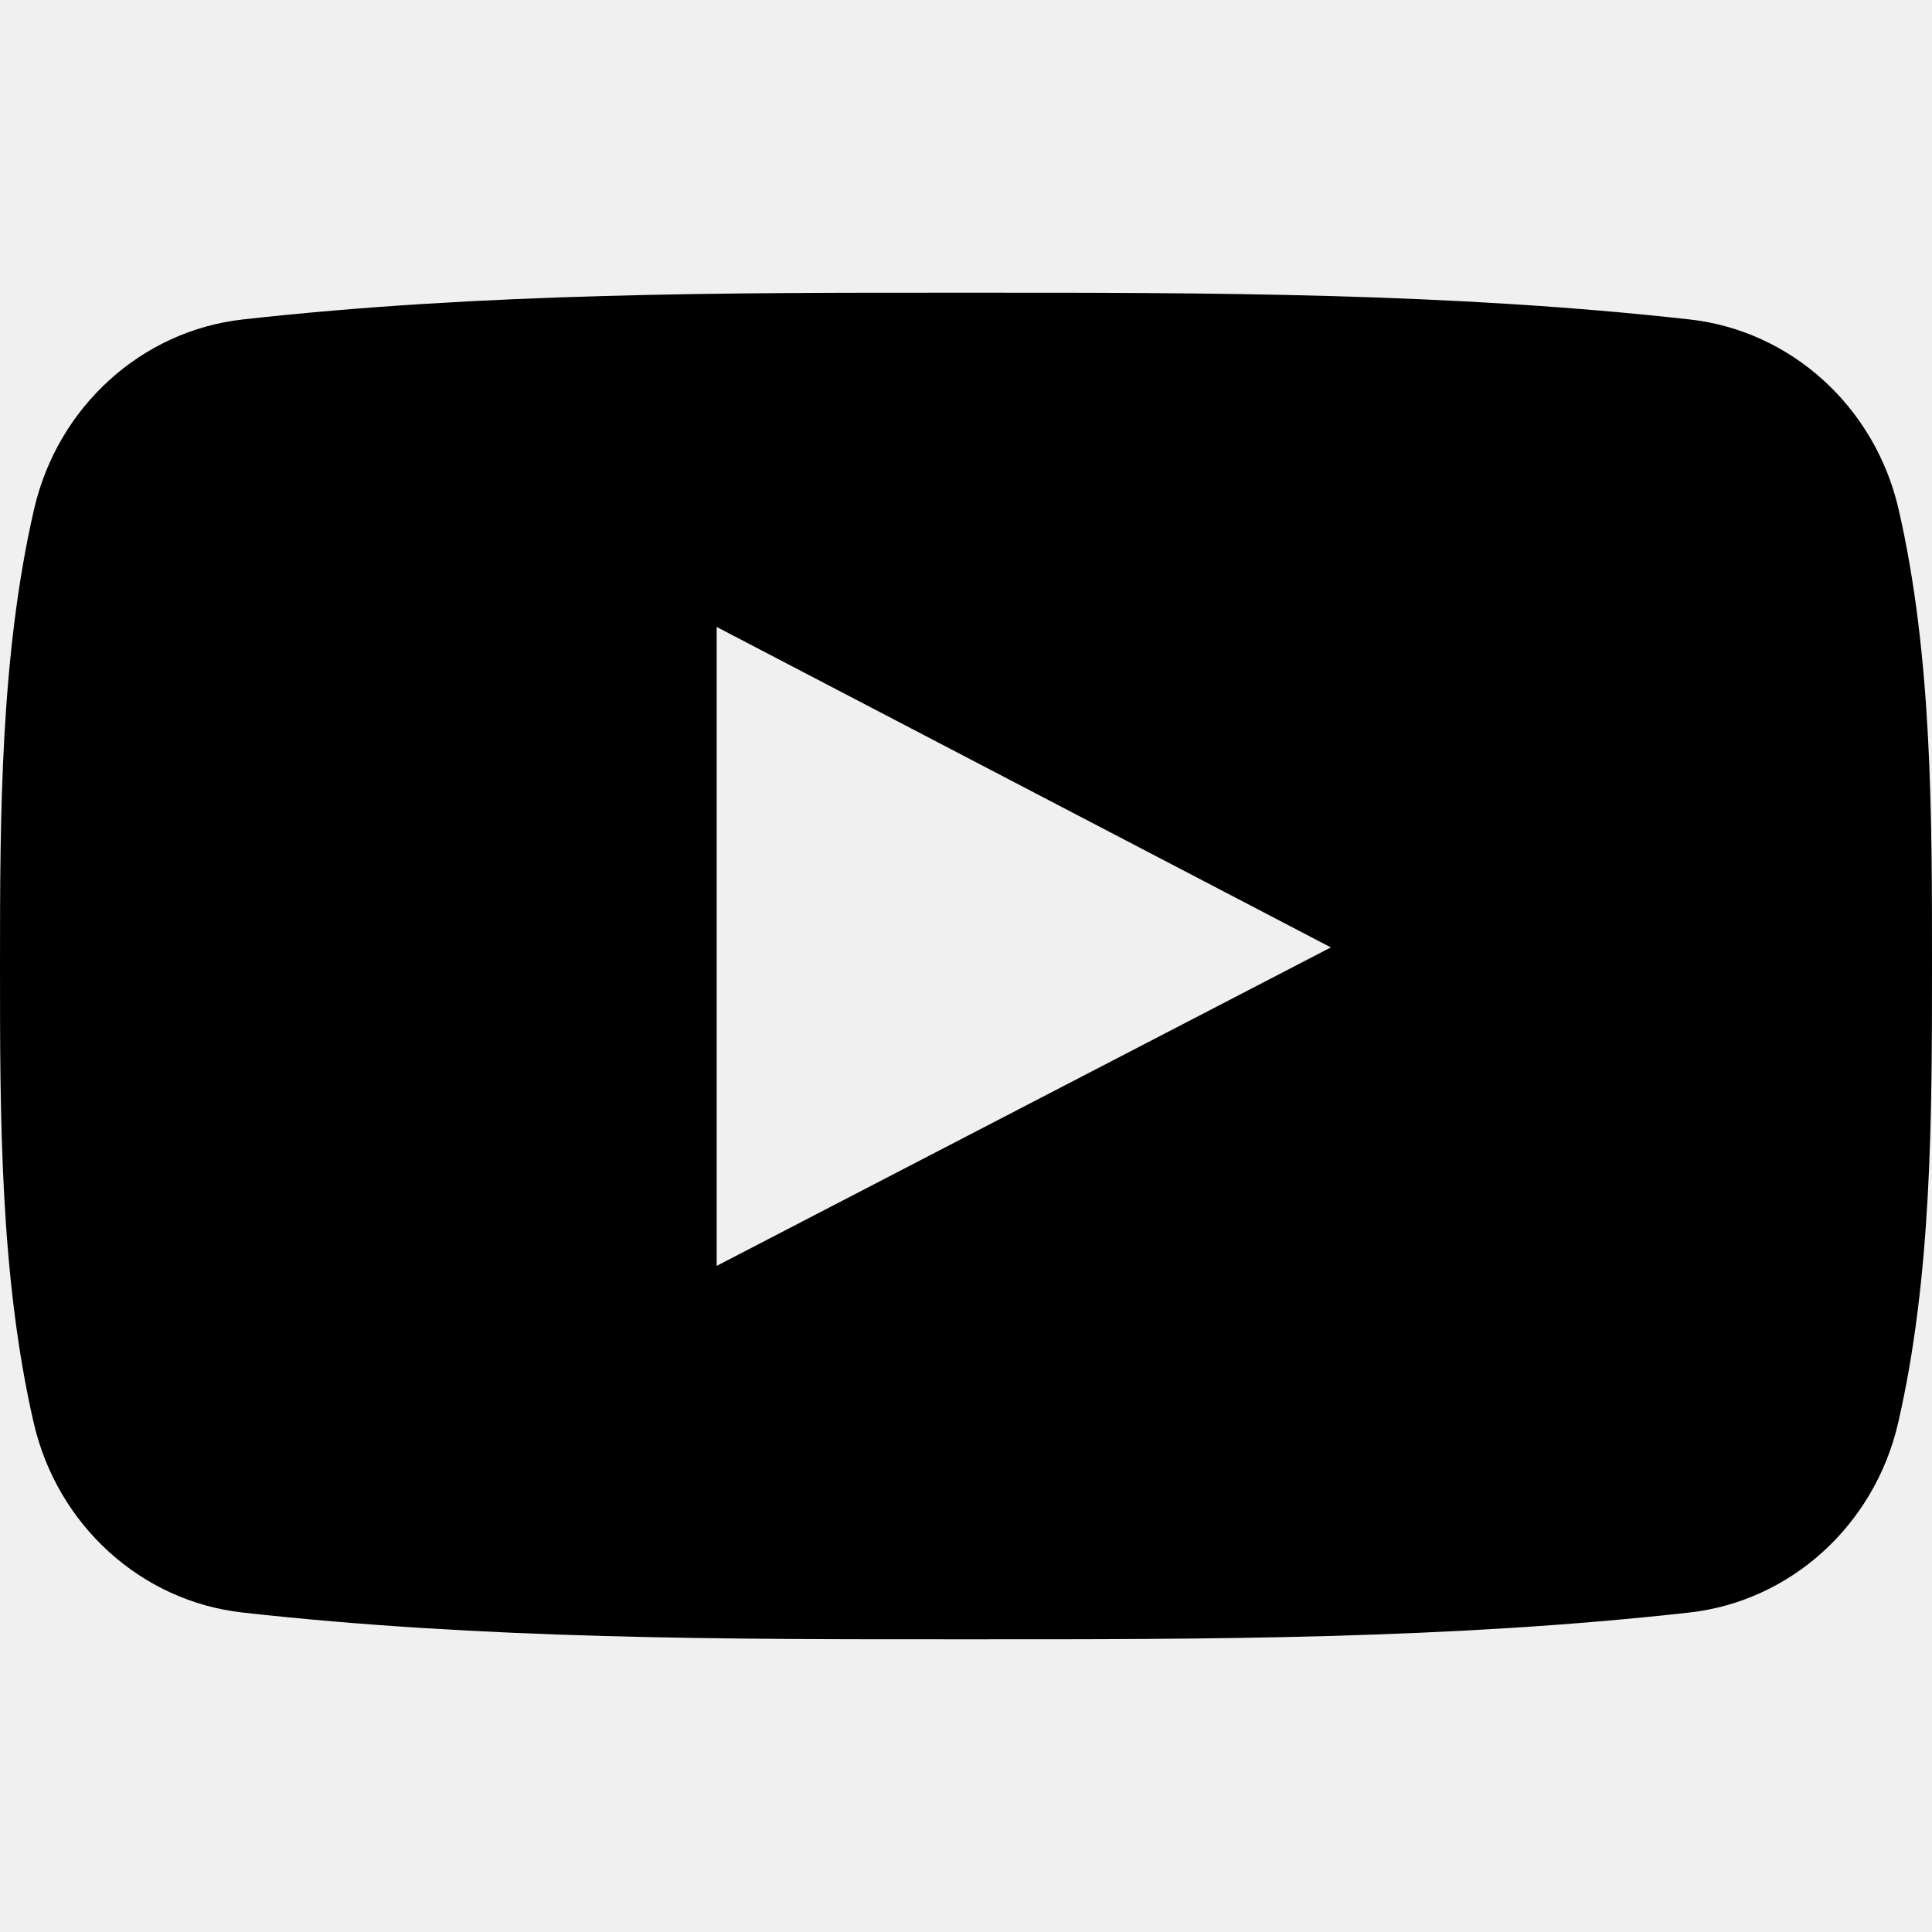
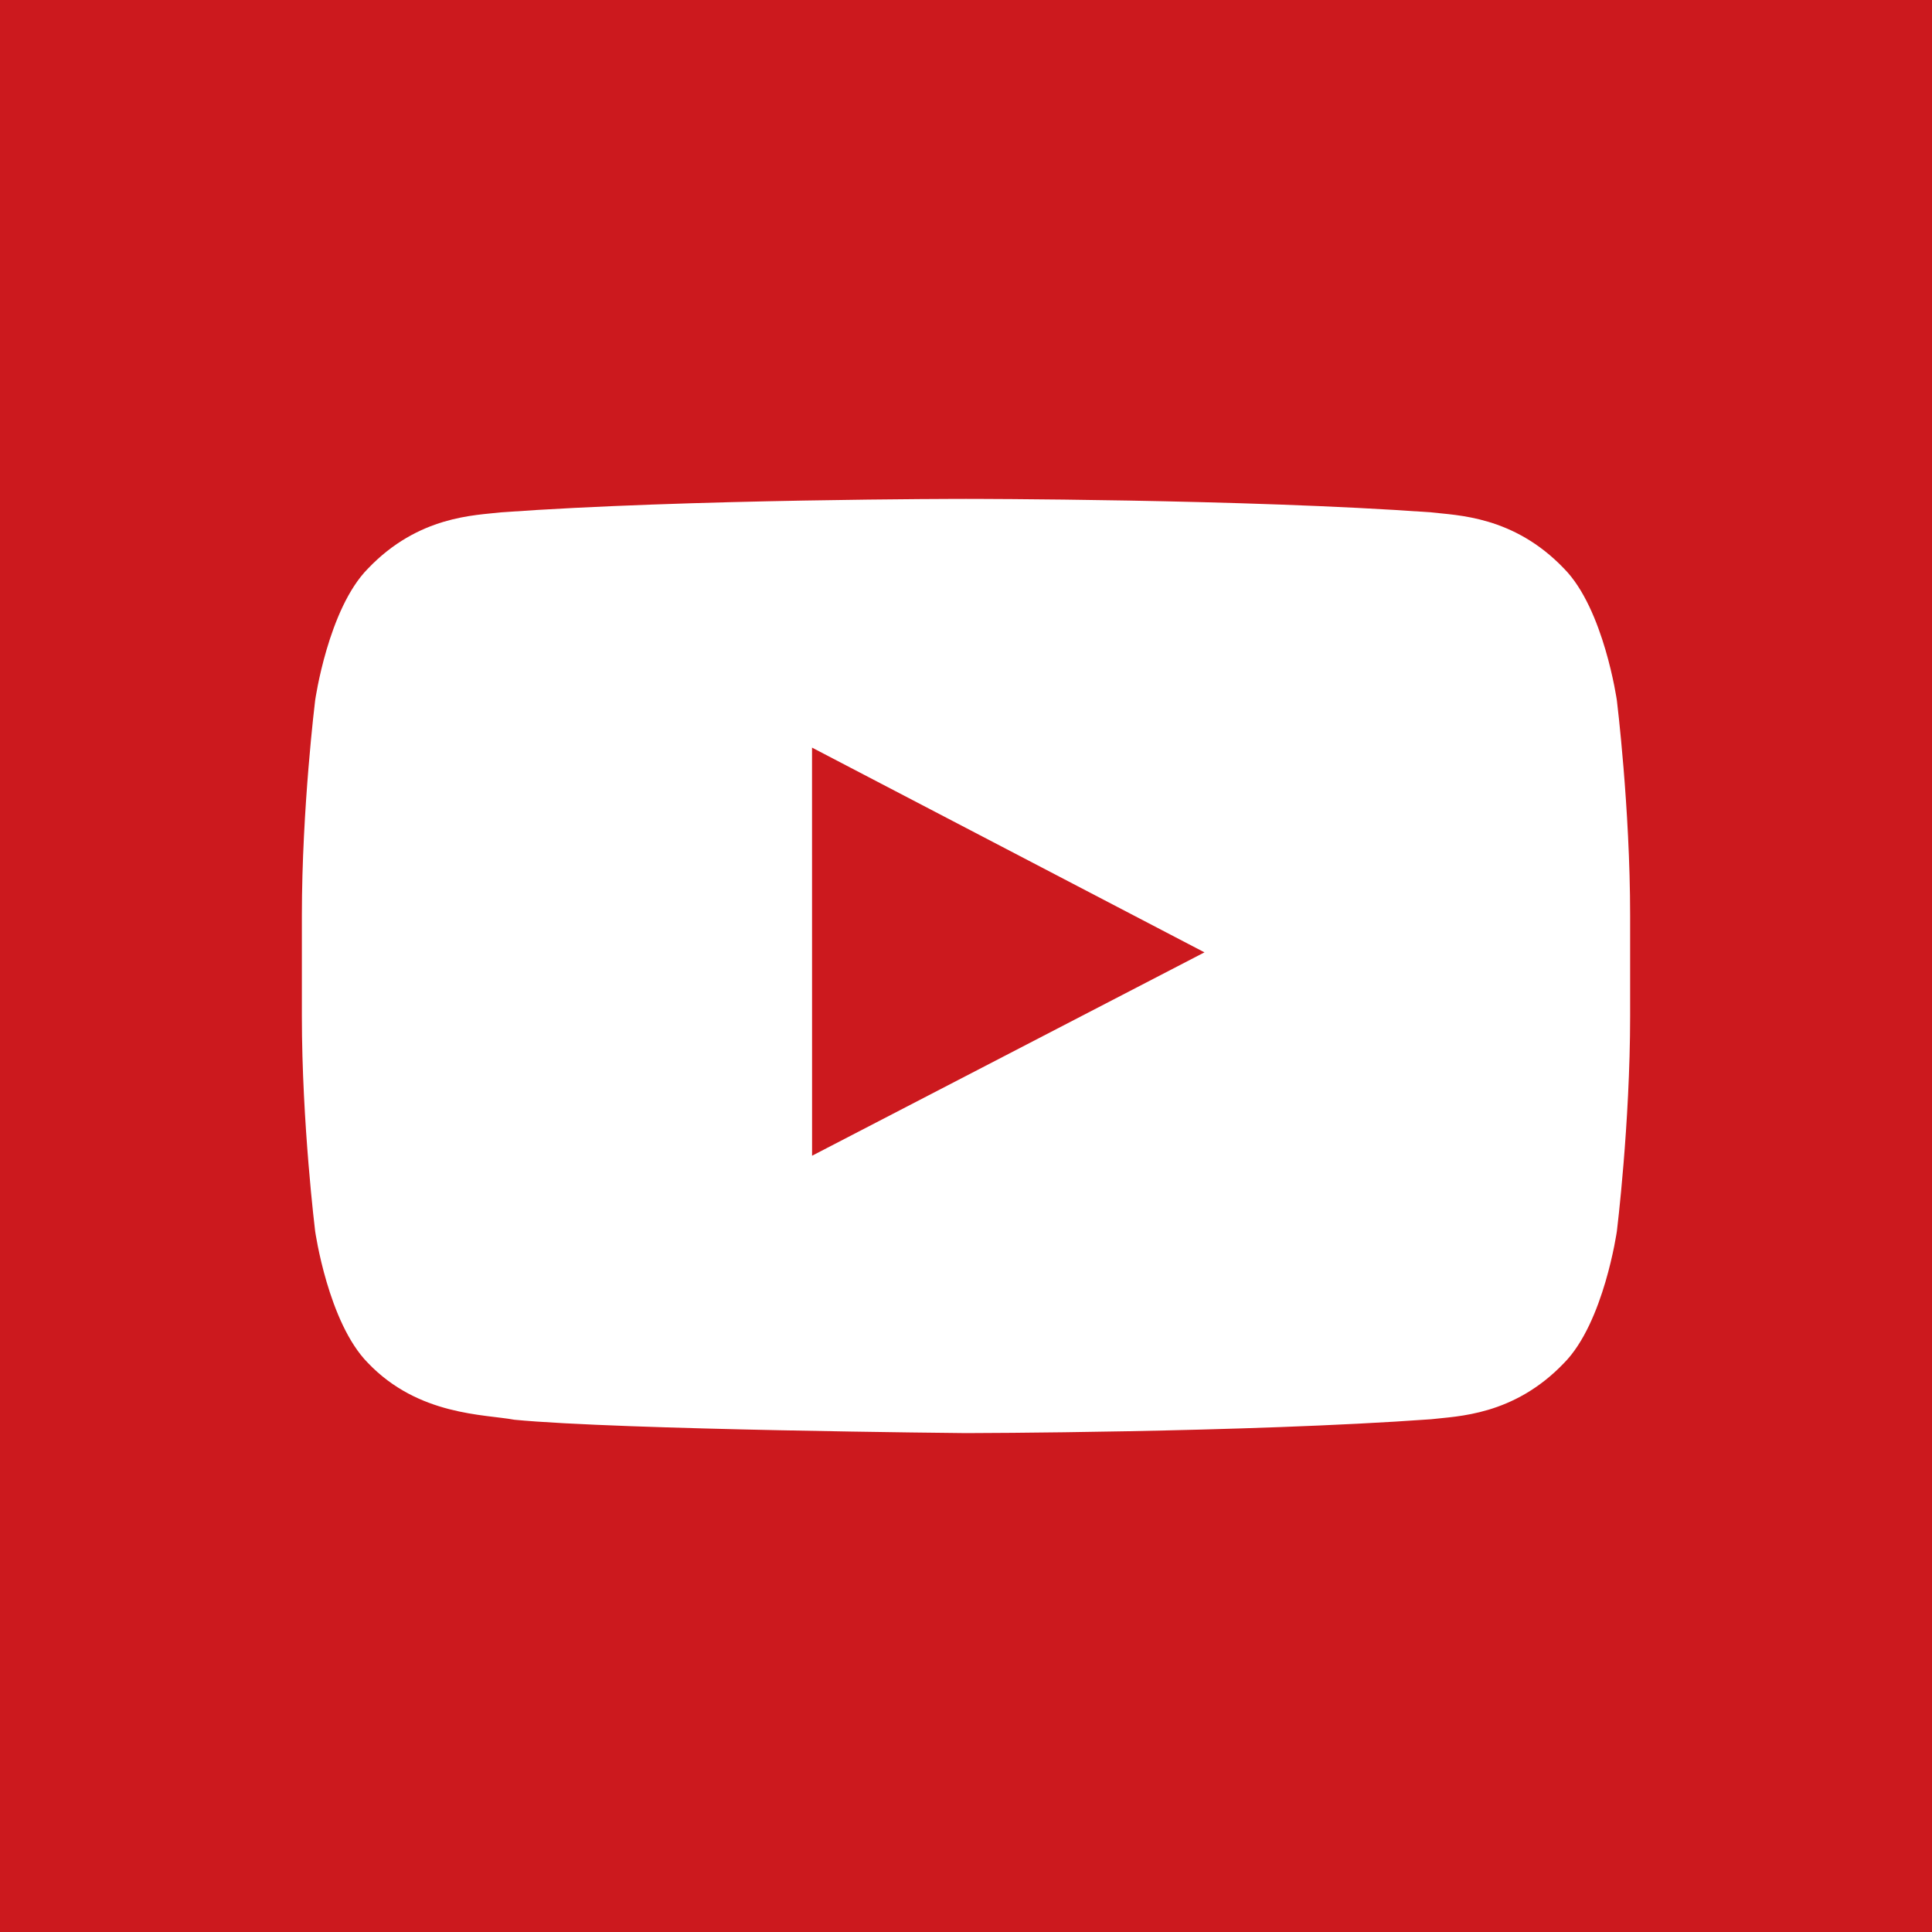
- <svg xmlns="http://www.w3.org/2000/svg" version="1.1" id="Capa_1" x="0px" y="0px" width="96.875px" height="96.875px" viewBox="0 0 96.875 96.875" style="enable-background:new 0 0 96.875 96.875;" xml:space="preserve">
+ <svg xmlns="http://www.w3.org/2000/svg" enable-background="new 0 0 128 128" height="128px" id="Layer_1" version="1.1" viewBox="0 0 128 128" width="128px" xml:space="preserve">
  <g>
-     <path d="M95.201,25.538c-1.186-5.152-5.4-8.953-10.473-9.52c-12.013-1.341-24.172-1.348-36.275-1.341   c-12.105-0.007-24.266,0-36.279,1.341c-5.07,0.567-9.281,4.368-10.467,9.52C0.019,32.875,0,40.884,0,48.438   C0,55.992,0,64,1.688,71.336c1.184,5.151,5.396,8.952,10.469,9.52c12.012,1.342,24.172,1.349,36.277,1.342   c12.107,0.007,24.264,0,36.275-1.342c5.07-0.567,9.285-4.368,10.471-9.52c1.689-7.337,1.695-15.345,1.695-22.898   C96.875,40.884,96.889,32.875,95.201,25.538z M35.936,63.474c0-10.716,0-21.32,0-32.037c10.267,5.357,20.466,10.678,30.798,16.068   C56.434,52.847,46.23,58.136,35.936,63.474z" />
+     <rect fill="#CC191E" height="128" width="128" />
  </g>
-   <g>
- </g>
-   <g>
- </g>
-   <g>
- </g>
-   <g>
- </g>
-   <g>
- </g>
-   <g>
- </g>
-   <g>
- </g>
-   <g>
- </g>
-   <g>
- </g>
-   <g>
- </g>
-   <g>
- </g>
-   <g>
- </g>
-   <g>
- </g>
-   <g>
- </g>
-   <g>
- </g>
+   <path d="M107.122,46.405c0,0-0.86-6.064-3.499-8.733c-3.348-3.506-7.098-3.523-8.816-3.728  c-12.312-0.891-30.787-0.891-30.787-0.891h-0.04c0,0-18.474,0-30.787,0.891c-1.721,0.204-5.469,0.221-8.816,3.728  c-2.639,2.669-3.498,8.733-3.498,8.733S20,53.525,20,60.647v6.677c0,7.119,0.879,14.242,0.879,14.242s0.859,6.062,3.498,8.732  c3.348,3.508,7.745,3.396,9.702,3.764c7.041,0.676,29.922,0.885,29.922,0.885s18.49-0.027,30.806-0.918  c1.721-0.205,5.471-0.223,8.817-3.729c2.64-2.672,3.499-8.734,3.499-8.734S108,74.445,108,67.324v-6.677  C108,53.525,107.122,46.405,107.122,46.405 M53.802,76.57l-0.003-27.039l26,13.565L53.802,76.57z" fill="#FFFFFF" />
</svg>
